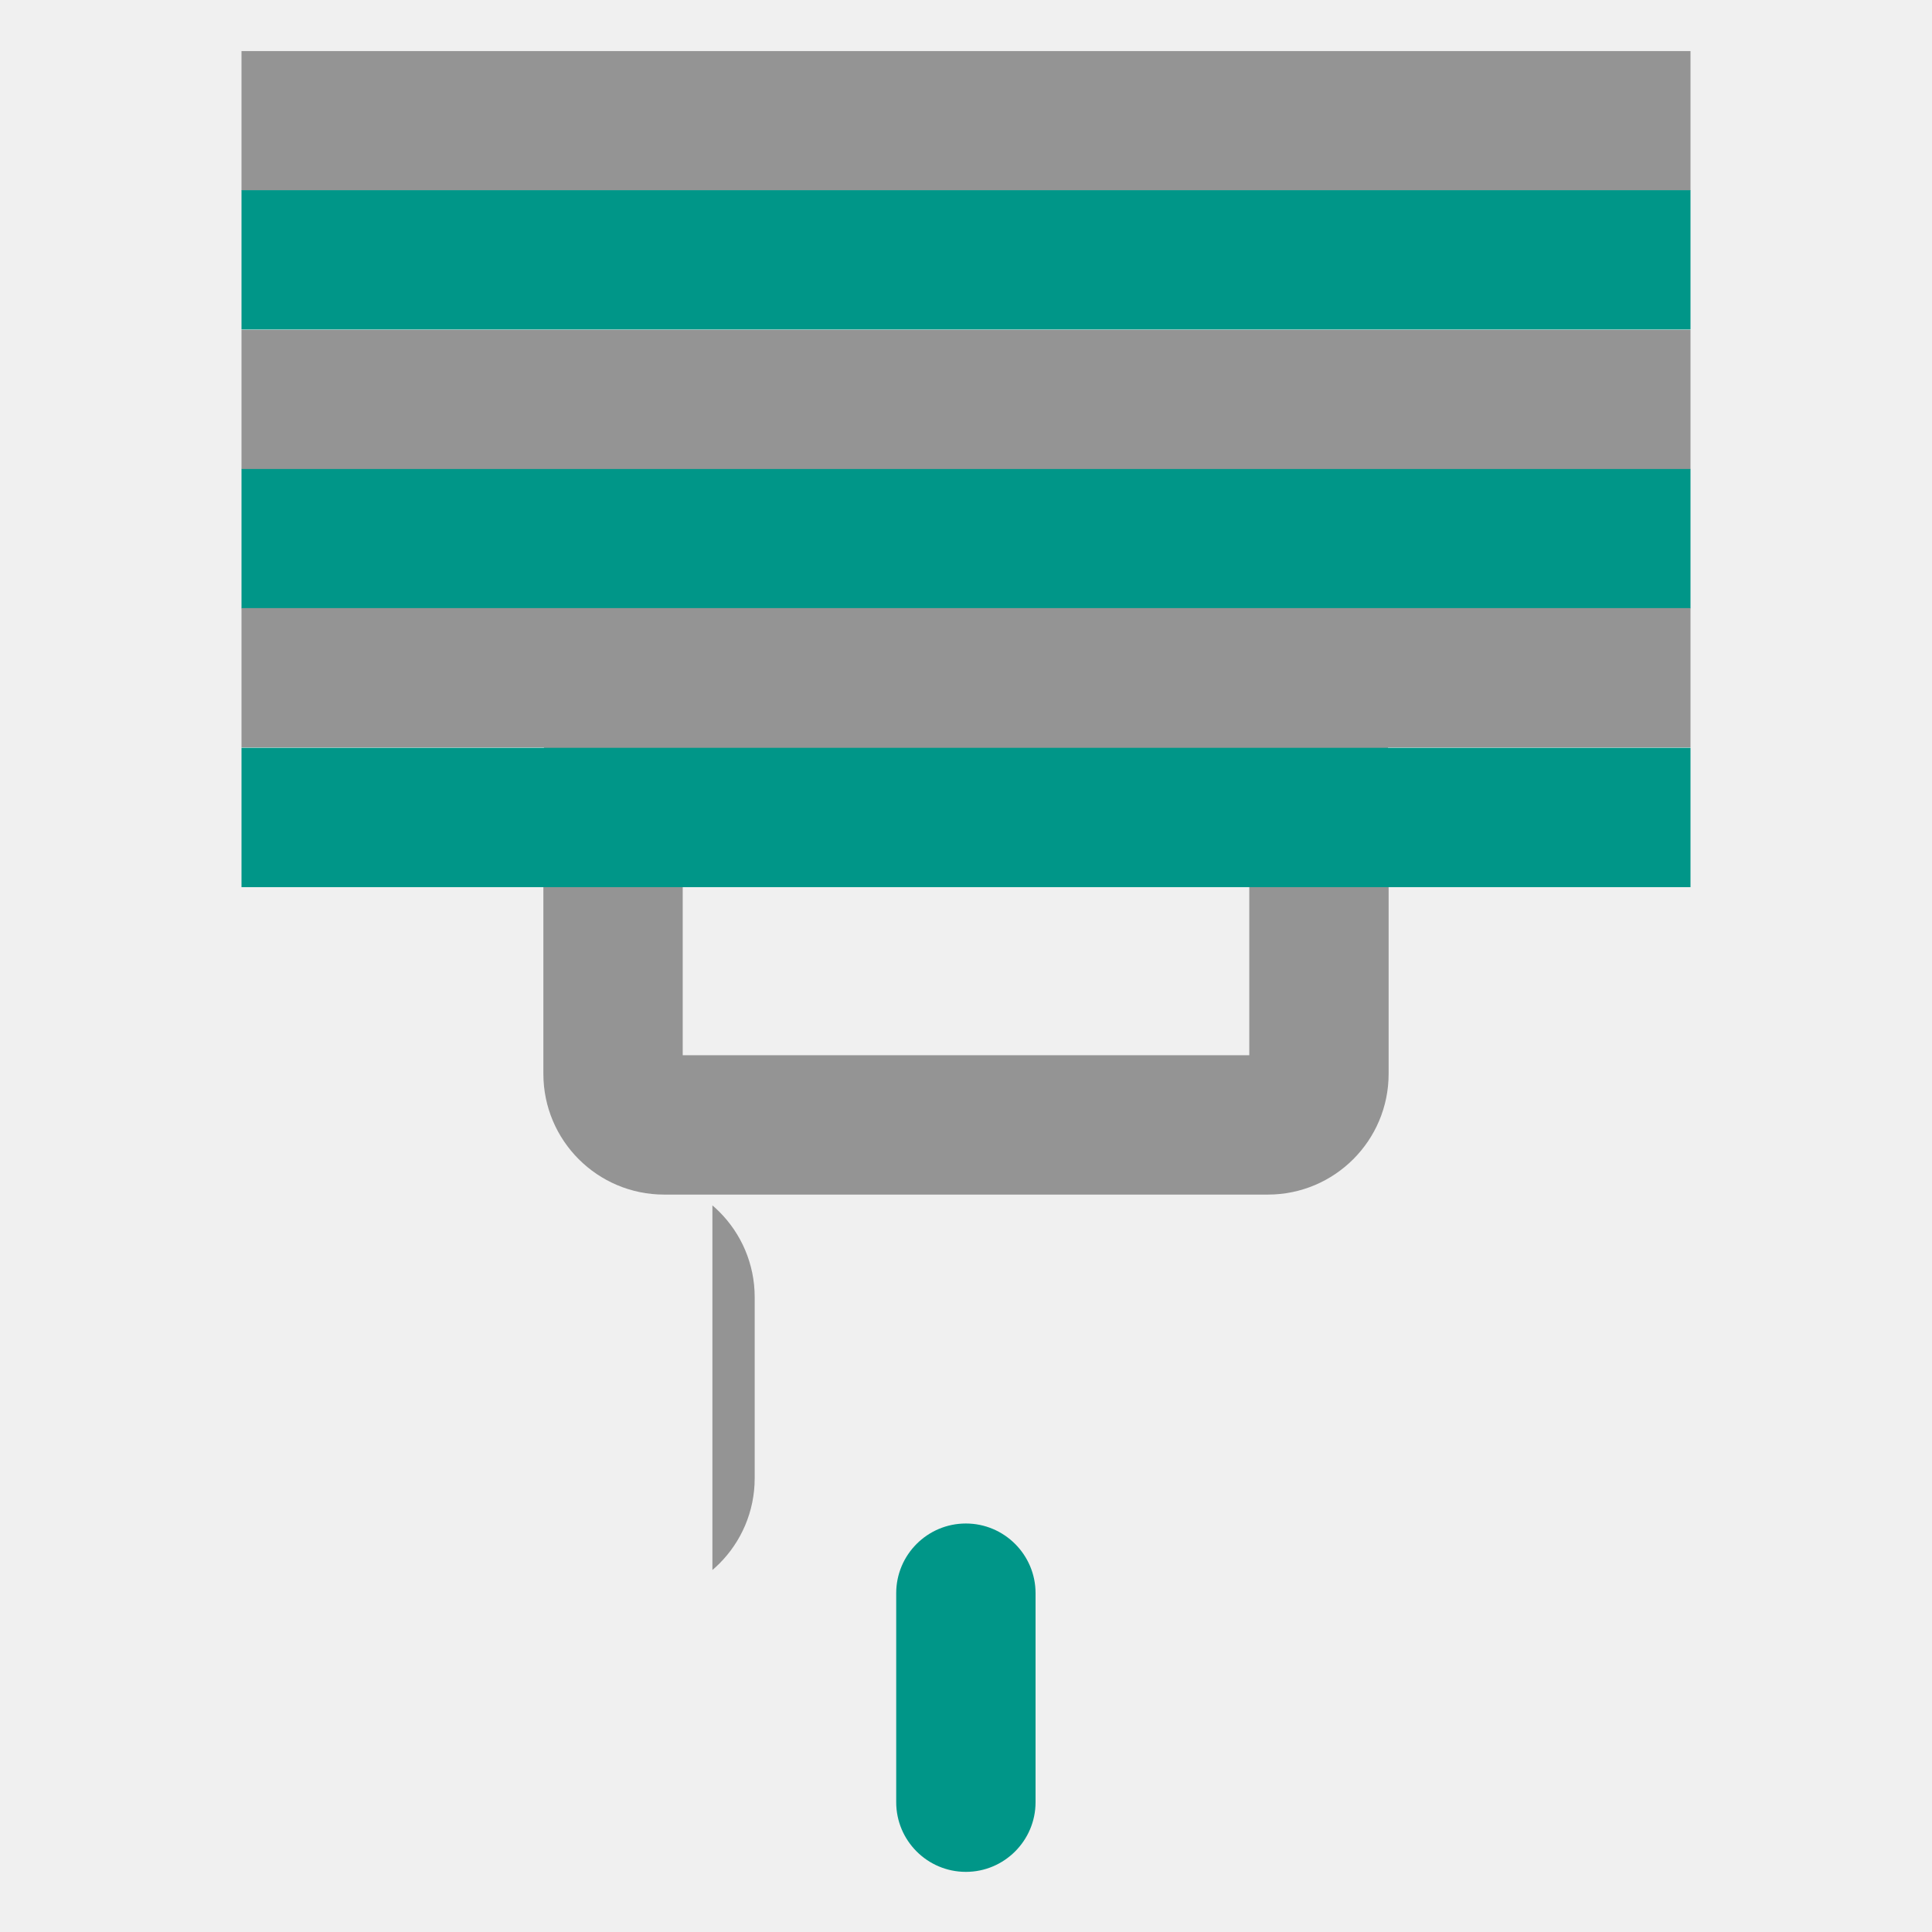
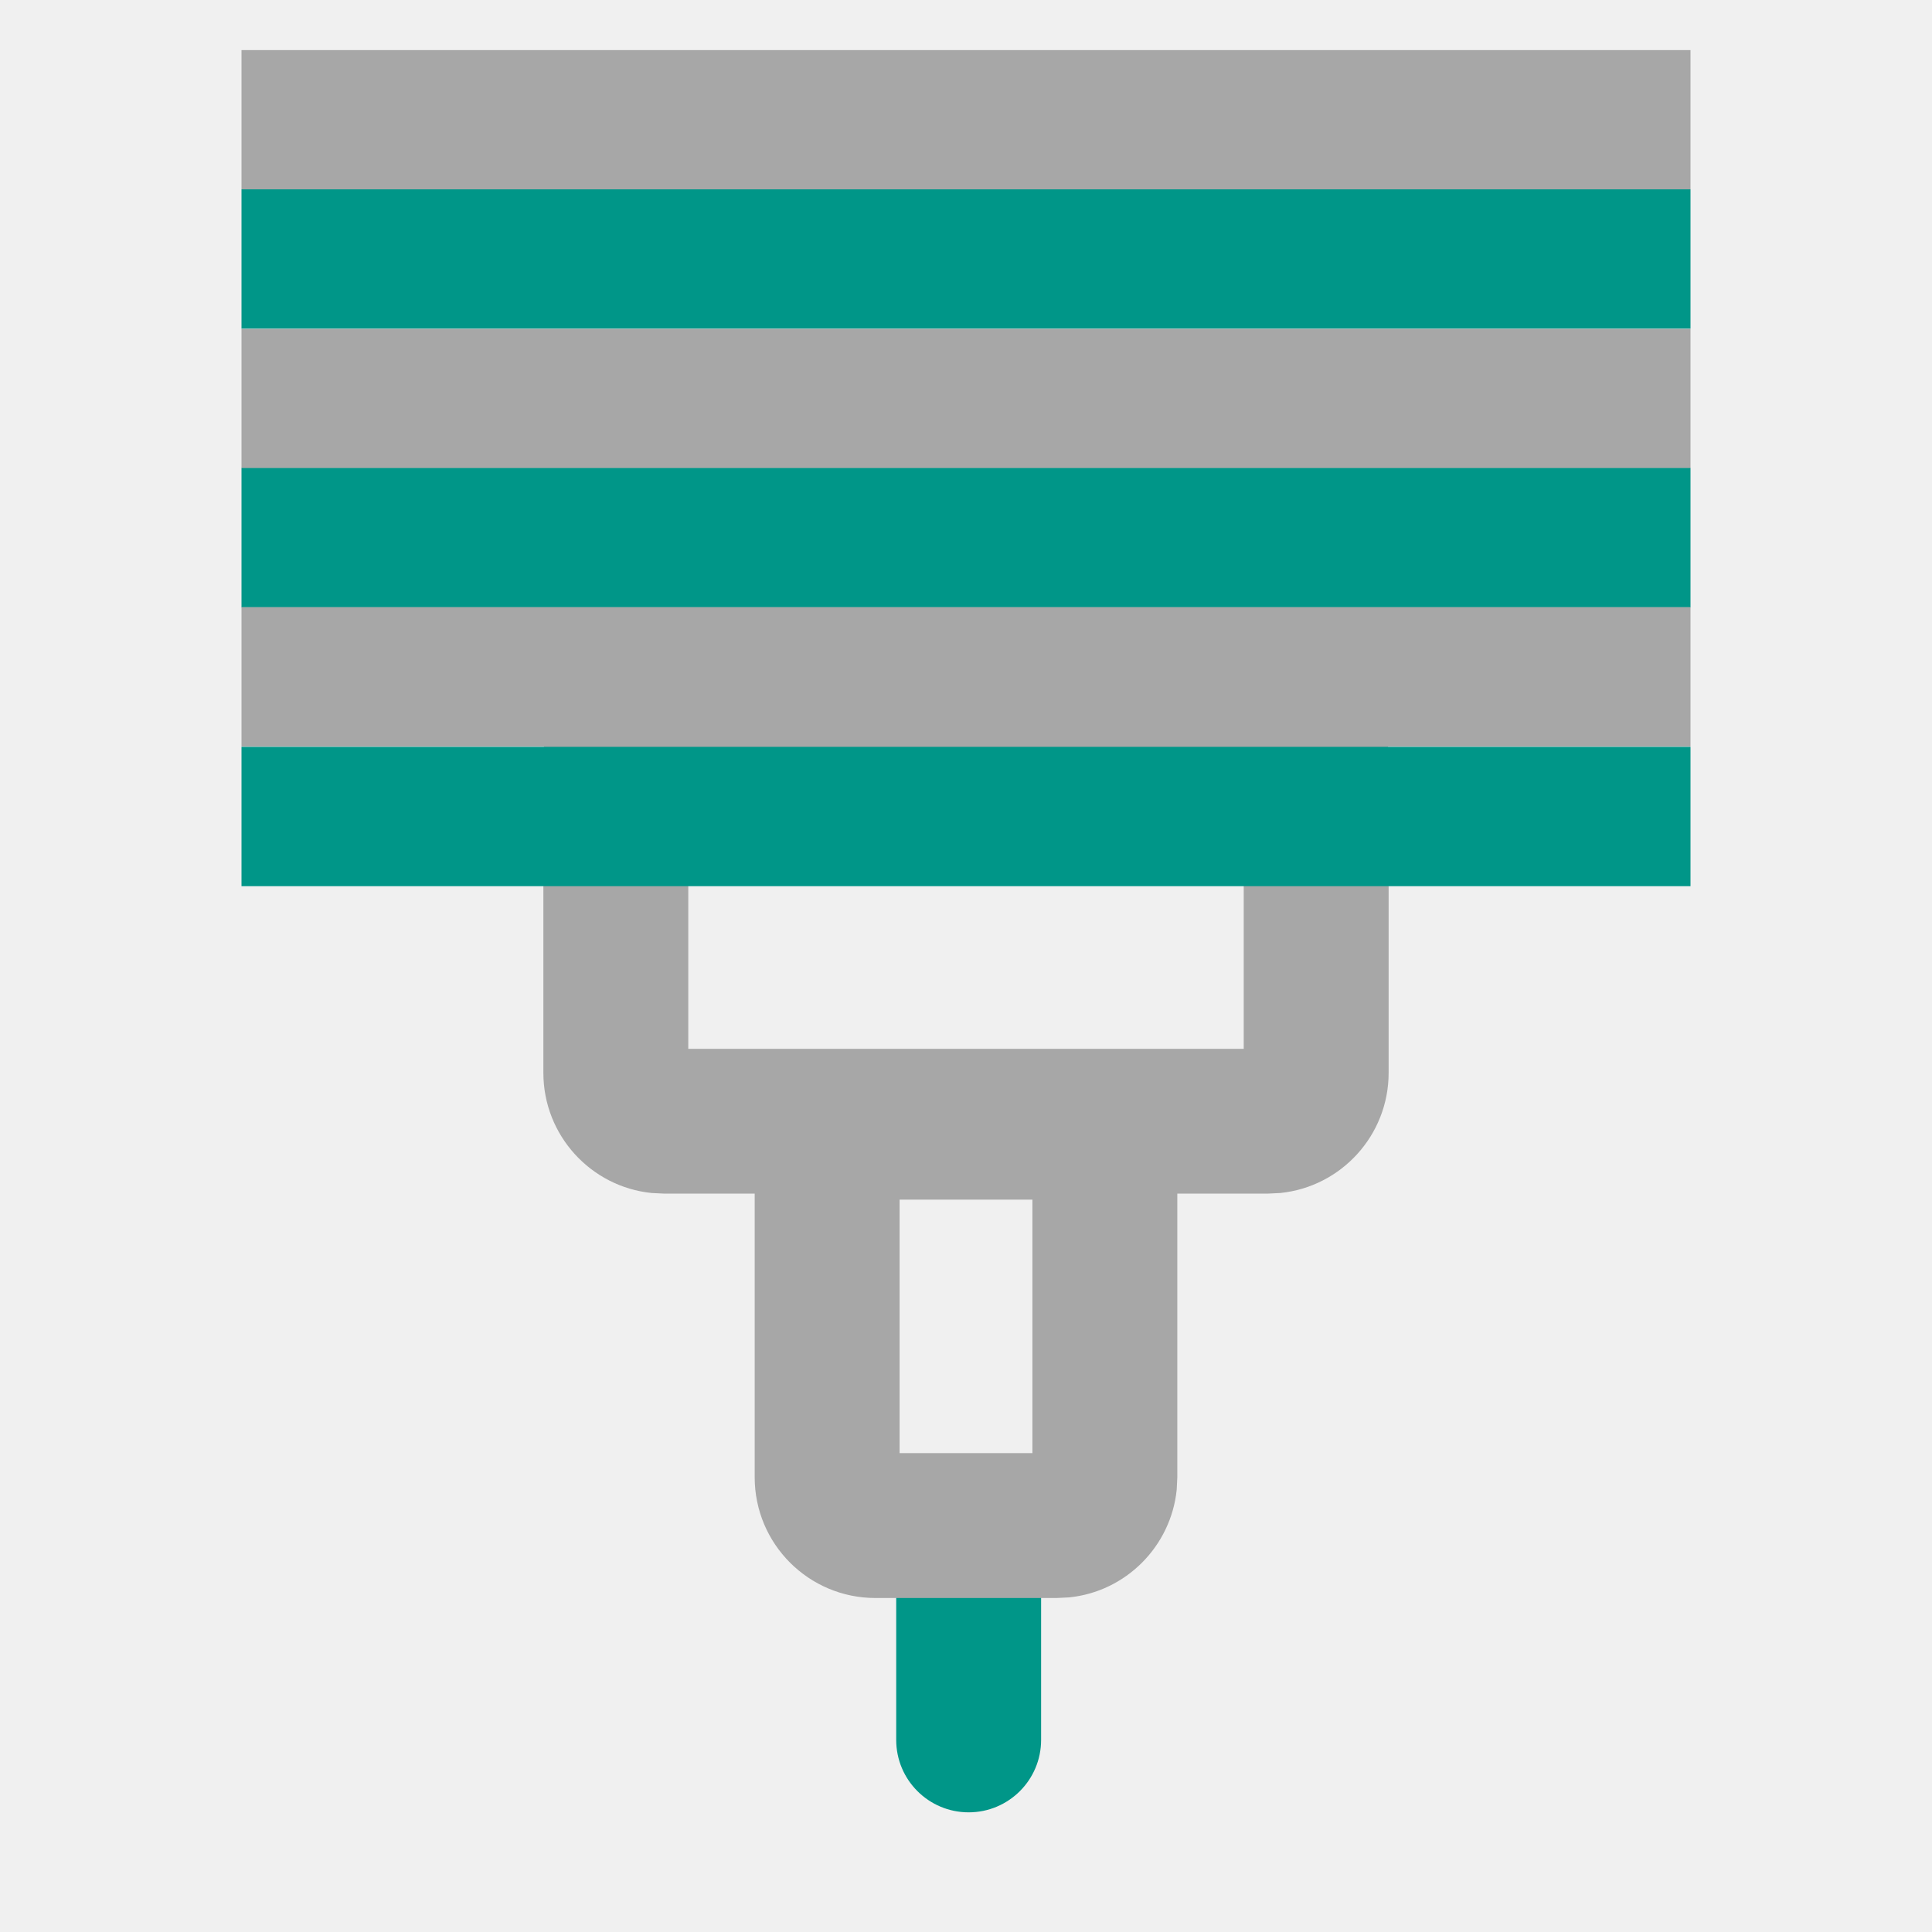
<svg xmlns="http://www.w3.org/2000/svg" width="16" height="16" viewBox="0 0 16 16" fill="none">
-   <path d="M7.422 13.194C7.422 12.876 7.68 12.617 7.999 12.617C8.317 12.617 8.576 12.876 8.576 13.194V14.925C8.576 15.243 8.317 15.502 7.999 15.502C7.68 15.502 7.422 15.243 7.422 14.925V13.194Z" fill="#009688" />
-   <mask id="path-2-inside-1_27874_61544" fill="white">
-     <rect x="6.25" y="13.242" width="4.5" height="3.5" rx="1" transform="rotate(-90 6.25 13.2422)" />
-   </mask>
-   <rect x="6.25" y="13.242" width="4.5" height="3.5" rx="1" transform="rotate(-90 6.25 13.2422)" stroke="#949494" stroke-width="2.308" mask="url(#path-2-inside-1_27874_61544)" />
-   <mask id="path-3-inside-2_27874_61544" fill="white">
-     <rect x="4.5" y="5.293" width="7" height="4.6" rx="1" />
-   </mask>
-   <rect x="4.5" y="5.293" width="7" height="4.6" rx="1" stroke="#949494" stroke-width="2.308" mask="url(#path-3-inside-2_27874_61544)" />
-   <path d="M2 1H14" stroke="#949494" stroke-width="1.154" />
-   <path d="M2 2.152H14" stroke="#009688" stroke-width="1.154" />
-   <path d="M2 3.309H14" stroke="#949494" stroke-width="1.154" />
-   <path d="M2 4.461H14" stroke="#009688" stroke-width="1.154" />
-   <path d="M2 5.613H14" stroke="#949494" stroke-width="1.154" />
-   <path d="M2 6.77H14" stroke="#009688" stroke-width="1.154" />
+   <path d="M7.422 13.209C7.422 12.878 7.691 12.609 8.022 12.609C8.353 12.609 8.622 12.878 8.622 13.209V14.409C8.622 14.741 8.353 15.009 8.022 15.009C7.691 15.009 7.422 14.741 7.422 14.409V13.209Z" fill="#009688" />
+   <path d="M10.5 5.285C11.052 5.285 11.5 5.733 11.5 6.285V8.885C11.5 9.402 11.107 9.829 10.602 9.88L10.5 9.885H9.75V12.234L9.745 12.337C9.697 12.807 9.323 13.182 8.853 13.229L8.75 13.234H7.25C6.698 13.234 6.25 12.787 6.25 12.234V9.885H5.5L5.397 9.88C4.893 9.829 4.5 9.402 4.5 8.885V6.285C4.5 5.733 4.948 5.285 5.5 5.285H10.5ZM7.45 12.034H8.55V9.935H7.45V12.034ZM5.7 8.686H10.3V6.485H5.7V8.686Z" fill="#A7A7A7" />
+   <path d="M2 0.992H14" stroke="#A7A7A7" stroke-width="1.154" />
+   <path d="M2 2.145H14" stroke="#009688" stroke-width="1.154" />
+   <path d="M2 3.301H14" stroke="#A7A7A7" stroke-width="1.154" />
+   <path d="M2 4.453H14" stroke="#009688" stroke-width="1.154" />
+   <path d="M2 5.605H14" stroke="#A7A7A7" stroke-width="1.154" />
+   <path d="M2 6.762H14" stroke="#009688" stroke-width="1.154" />
</svg>
